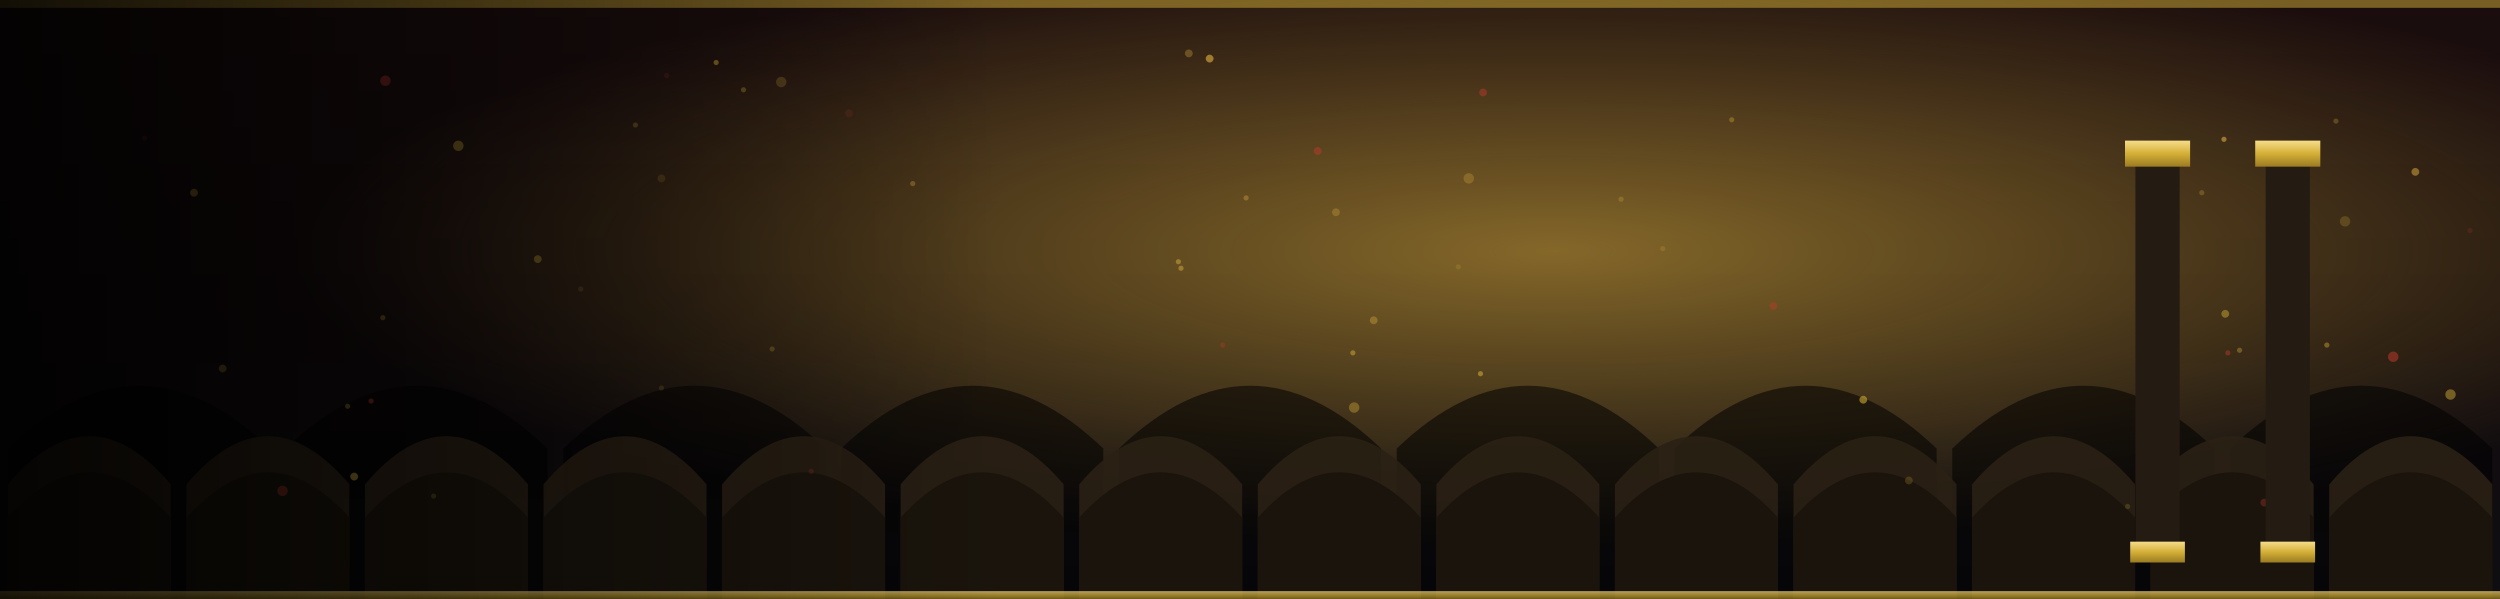
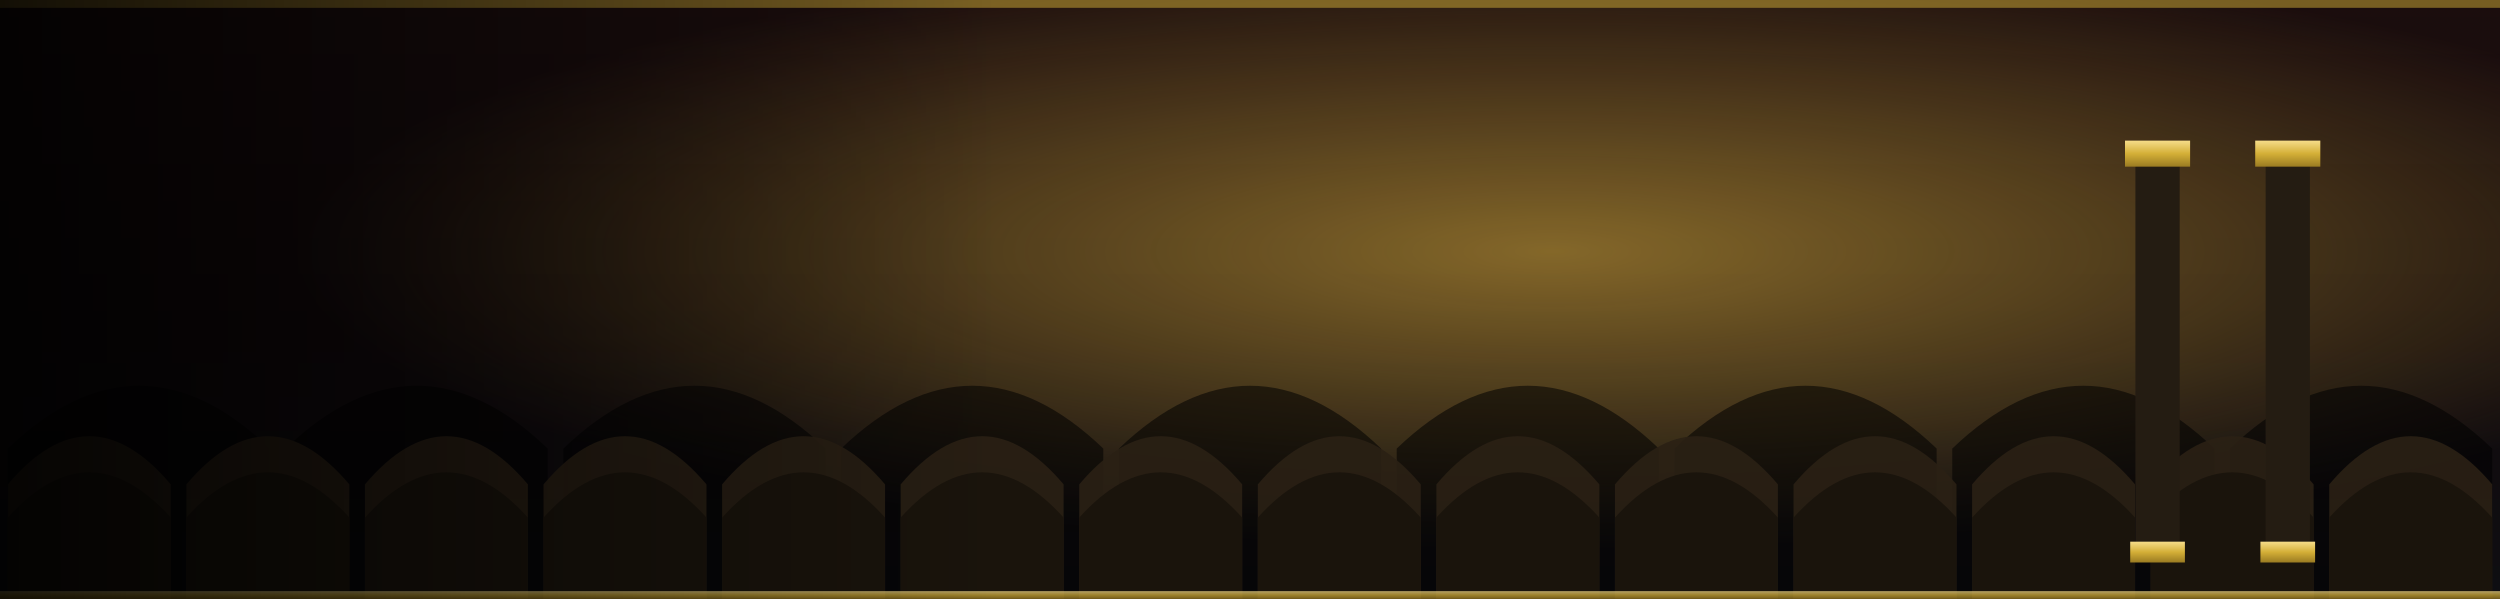
<svg xmlns="http://www.w3.org/2000/svg" viewBox="0 0 1920 460">
  <defs>
    <linearGradient id="gold" x1="0" y1="0" x2="0" y2="1">
      <stop offset="0" stop-color="#F6DD8A" />
      <stop offset=".5" stop-color="#D4AF37" />
      <stop offset="1" stop-color="#9A7B22" />
    </linearGradient>
    <linearGradient id="sky" x1="0" y1="0" x2="0" y2="1">
      <stop offset="0" stop-color="#1b0d0d" />
      <stop offset=".55" stop-color="#120a0c" />
      <stop offset="1" stop-color="#0E0E12" />
    </linearGradient>
    <radialGradient id="glow" cx=".62" cy=".42" r=".5">
      <stop offset="0" stop-color="#E0B341" stop-opacity=".55" />
      <stop offset="1" stop-color="#E0B341" stop-opacity="0" />
    </radialGradient>
    <linearGradient id="vig" x1="0" y1="0" x2="1" y2="0">
      <stop offset="0" stop-color="#000" stop-opacity=".85" />
      <stop offset=".4" stop-color="#000" stop-opacity="0" />
    </linearGradient>
+     <linearGradient id="sweep" x1="0" y1="0" x2="1" y2="0">
+       <stop offset="0" stop-color="#F6DD8A" stop-opacity="0" />
+       <stop offset=".5" stop-color="#F6DD8A" stop-opacity=".10" />
+       <stop offset="1" stop-color="#F6DD8A" stop-opacity="0" />
+     </linearGradient>
  </defs>
  <rect width="1920" height="460" fill="url(#sky)" />
-   <rect width="1920" height="460" fill="url(#glow)" />
+   <rect width="1920" height="460" fill="url(#glow)">
+     <animate attributeName="opacity" values=".55;1;.55" dur="8s" repeatCount="indefinite" />
+   </rect>
  <g fill="#000000" opacity="0.55">
    <path d="M6.0 460 L6.0 344.5 Q106.667 248 207.333 344.5 L207.333 460 Z" />
    <path d="M219.333 460 L219.333 344.5 Q320.0 248 420.667 344.5 L420.667 460 Z" />
    <path d="M432.667 460 L432.667 344.5 Q533.333 248 634.0 344.5 L634.0 460 Z" />
    <path d="M646.0 460 L646.0 344.5 Q746.667 248 847.333 344.5 L847.333 460 Z" />
    <path d="M859.333 460 L859.333 344.5 Q960.0 248 1060.667 344.5 L1060.667 460 Z" />
    <path d="M1072.667 460 L1072.667 344.5 Q1173.333 248 1274.0 344.5 L1274.0 460 Z" />
    <path d="M1286.0 460 L1286.0 344.5 Q1386.667 248 1487.333 344.5 L1487.333 460 Z" />
    <path d="M1499.333 460 L1499.333 344.5 Q1600 248 1700.667 344.5 L1700.667 460 Z" />
    <path d="M1712.667 460 L1712.667 344.5 Q1813.333 248 1914.0 344.5 L1914.0 460 Z" />
  </g>
  <g fill="#2a2014" opacity="0.9">
    <path d="M6.0 460 L6.0 372.0 Q68.571 298 131.143 372.0 L131.143 460 Z" />
    <path d="M143.143 460 L143.143 372.0 Q205.714 298 268.286 372.0 L268.286 460 Z" />
    <path d="M280.286 460 L280.286 372.0 Q342.857 298 405.429 372.0 L405.429 460 Z" />
    <path d="M417.429 460 L417.429 372.0 Q480.0 298 542.571 372.0 L542.571 460 Z" />
    <path d="M554.571 460 L554.571 372.0 Q617.143 298 679.714 372.0 L679.714 460 Z" />
    <path d="M691.714 460 L691.714 372.0 Q754.286 298 816.857 372.0 L816.857 460 Z" />
    <path d="M828.857 460 L828.857 372.0 Q891.429 298 954.0 372.0 L954.0 460 Z" />
    <path d="M966.0 460 L966.0 372.0 Q1028.571 298 1091.143 372.0 L1091.143 460 Z" />
    <path d="M1103.143 460 L1103.143 372.0 Q1165.714 298 1228.286 372.0 L1228.286 460 Z" />
    <path d="M1240.286 460 L1240.286 372.0 Q1302.857 298 1365.429 372.0 L1365.429 460 Z" />
    <path d="M1377.429 460 L1377.429 372.0 Q1440.0 298 1502.571 372.0 L1502.571 460 Z" />
    <path d="M1514.571 460 L1514.571 372.0 Q1577.143 298 1639.714 372.0 L1639.714 460 Z" />
    <path d="M1651.714 460 L1651.714 372.0 Q1714.286 298 1776.857 372.0 L1776.857 460 Z" />
    <path d="M1788.857 460 L1788.857 372.0 Q1851.429 298 1914.0 372.0 L1914.0 460 Z" />
  </g>
  <g fill="#1a140c" opacity="1">
    <path d="M6.0 480 L6.0 397.5 Q68.571 328 131.143 397.5 L131.143 480 Z" />
    <path d="M143.143 480 L143.143 397.5 Q205.714 328 268.286 397.5 L268.286 480 Z" />
    <path d="M280.286 480 L280.286 397.5 Q342.857 328 405.429 397.5 L405.429 480 Z" />
    <path d="M417.429 480 L417.429 397.5 Q480.0 328 542.571 397.5 L542.571 480 Z" />
    <path d="M554.571 480 L554.571 397.5 Q617.143 328 679.714 397.5 L679.714 480 Z" />
    <path d="M691.714 480 L691.714 397.5 Q754.286 328 816.857 397.5 L816.857 480 Z" />
    <path d="M828.857 480 L828.857 397.5 Q891.429 328 954.0 397.5 L954.0 480 Z" />
    <path d="M966.0 480 L966.0 397.5 Q1028.571 328 1091.143 397.5 L1091.143 480 Z" />
    <path d="M1103.143 480 L1103.143 397.5 Q1165.714 328 1228.286 397.5 L1228.286 480 Z" />
    <path d="M1240.286 480 L1240.286 397.5 Q1302.857 328 1365.429 397.5 L1365.429 480 Z" />
    <path d="M1377.429 480 L1377.429 397.5 Q1440.0 328 1502.571 397.5 L1502.571 480 Z" />
    <path d="M1514.571 480 L1514.571 397.5 Q1577.143 328 1639.714 397.5 L1639.714 480 Z" />
    <path d="M1651.714 480 L1651.714 397.5 Q1714.286 328 1776.857 397.5 L1776.857 480 Z" />
    <path d="M1788.857 480 L1788.857 397.5 Q1851.429 328 1914.0 397.5 L1914.0 480 Z" />
  </g>
  <g>
-     <circle cx="1330" cy="92" r="2" fill="#D4AF37" opacity="0.35" />
-     <circle cx="1691" cy="148" r="2" fill="#E0B341" opacity="0.26" />
-     <circle cx="1026" cy="163" r="3" fill="#E0B341" opacity="0.27" />
-     <circle cx="1708" cy="107" r="2" fill="#E0B341" opacity="0.56" />
-     <circle cx="1838" cy="274" r="4" fill="#C0392B" opacity="0.52" />
-     <circle cx="267" cy="312" r="2" fill="#D4AF37" opacity="0.39" />
-     <circle cx="1787" cy="265" r="2" fill="#D4AF37" opacity="0.42" />
-     <circle cx="352" cy="112" r="4" fill="#D4AF37" opacity="0.43" />
-     <circle cx="1139" cy="71" r="3" fill="#C0392B" opacity="0.46" />
-     <circle cx="1137" cy="287" r="2" fill="#D4AF37" opacity="0.55" />
-     <circle cx="508" cy="137" r="3" fill="#D4AF37" opacity="0.17" />
-     <circle cx="1039" cy="271" r="2" fill="#D4AF37" opacity="0.49" />
-     <circle cx="907" cy="206" r="2" fill="#E0B341" opacity="0.46" />
-     <circle cx="1040" cy="313" r="4" fill="#D4AF37" opacity="0.38" />
-     <circle cx="1431" cy="307" r="3" fill="#D4AF37" opacity="0.57" />
-     <circle cx="1720" cy="269" r="2" fill="#E0B341" opacity="0.34" />
-     <circle cx="905" cy="201" r="2" fill="#E0B341" opacity="0.45" />
-     <circle cx="149" cy="148" r="3" fill="#D4AF37" opacity="0.50" />
-     <circle cx="1466" cy="369" r="3" fill="#D4AF37" opacity="0.21" />
-     <circle cx="957" cy="152" r="2" fill="#E0B341" opacity="0.33" />
-     <circle cx="333" cy="381" r="2" fill="#E0B341" opacity="0.22" />
-     <circle cx="1055" cy="246" r="3" fill="#E0B341" opacity="0.34" />
-     <circle cx="652" cy="87" r="3" fill="#C0392B" opacity="0.16" />
-     <circle cx="939" cy="265" r="2" fill="#C0392B" opacity="0.32" />
-     <circle cx="1277" cy="191" r="2" fill="#D4AF37" opacity="0.20" />
-     <circle cx="1794" cy="93" r="2" fill="#D4AF37" opacity="0.27" />
-     <circle cx="1855" cy="132" r="3" fill="#E0B341" opacity="0.49" />
-     <circle cx="1739" cy="386" r="3" fill="#C0392B" opacity="0.33" />
-     <circle cx="1882" cy="303" r="4" fill="#D4AF37" opacity="0.47" />
-     <circle cx="571" cy="69" r="2" fill="#D4AF37" opacity="0.34" />
-     <circle cx="550" cy="48" r="2" fill="#D4AF37" opacity="0.51" />
-     <circle cx="1245" cy="153" r="2" fill="#D4AF37" opacity="0.27" />
-     <circle cx="929" cy="45" r="3" fill="#E0B341" opacity="0.60" />
-     <circle cx="1897" cy="177" r="2" fill="#C0392B" opacity="0.17" />
-     <circle cx="488" cy="96" r="2" fill="#D4AF37" opacity="0.27" />
-     <circle cx="413" cy="199" r="3" fill="#D4AF37" opacity="0.39" />
-     <circle cx="593" cy="268" r="2" fill="#D4AF37" opacity="0.27" />
-     <circle cx="512" cy="58" r="2" fill="#C0392B" opacity="0.16" />
-     <circle cx="1128" cy="137" r="4" fill="#E0B341" opacity="0.26" />
-     <circle cx="217" cy="377" r="4" fill="#C0392B" opacity="0.45" />
-     <circle cx="1709" cy="241" r="3" fill="#D4AF37" opacity="0.46" />
-     <circle cx="701" cy="141" r="2" fill="#E0B341" opacity="0.33" />
-     <circle cx="111" cy="106" r="2" fill="#C0392B" opacity="0.18" />
-     <circle cx="1801" cy="170" r="4" fill="#D4AF37" opacity="0.22" />
-     <circle cx="1362" cy="235" r="3" fill="#C0392B" opacity="0.42" />
-     <circle cx="600" cy="63" r="4" fill="#E0B341" opacity="0.23" />
-     <circle cx="913" cy="41" r="3" fill="#E0B341" opacity="0.31" />
-     <circle cx="1120" cy="205" r="2" fill="#E0B341" opacity="0.17" />
-     <circle cx="446" cy="222" r="2" fill="#E0B341" opacity="0.15" />
-     <circle cx="171" cy="283" r="3" fill="#D4AF37" opacity="0.38" />
-     <circle cx="508" cy="298" r="2" fill="#D4AF37" opacity="0.19" />
-     <circle cx="294" cy="244" r="2" fill="#E0B341" opacity="0.33" />
-     <circle cx="623" cy="362" r="2" fill="#C0392B" opacity="0.19" />
-     <circle cx="1747" cy="119" r="4" fill="#C0392B" opacity="0.49" />
-     <circle cx="1012" cy="116" r="3" fill="#C0392B" opacity="0.48" />
-     <circle cx="296" cy="62" r="4" fill="#C0392B" opacity="0.48" />
-     <circle cx="285" cy="308" r="2" fill="#C0392B" opacity="0.52" />
-     <circle cx="1634" cy="389" r="2" fill="#D4AF37" opacity="0.19" />
-     <circle cx="272" cy="366" r="3" fill="#E0B341" opacity="0.58" />
-     <circle cx="1711" cy="271" r="2" fill="#C0392B" opacity="0.43" />
+     <circle cx="1858" cy="470" r="2" fill="#E0B341">
+       <animate attributeName="cy" values="470;-20" dur="7.7s" begin="4.7s" repeatCount="indefinite" />
+       <animate attributeName="cx" values="1858;1839" dur="7.7s" begin="4.7s" repeatCount="indefinite" />
+       <animate attributeName="opacity" values="0;.8;.8;0" dur="7.7s" begin="4.7s" repeatCount="indefinite" />
+     </circle>
+     <circle cx="1437" cy="470" r="2" fill="#D4AF37">
+       <animate attributeName="cy" values="470;-20" dur="11.2s" begin="9.8s" repeatCount="indefinite" />
+       <animate attributeName="cx" values="1437;1421" dur="11.2s" begin="9.8s" repeatCount="indefinite" />
+       <animate attributeName="opacity" values="0;.8;.8;0" dur="11.2s" begin="9.8s" repeatCount="indefinite" />
+     </circle>
+     <circle cx="551" cy="470" r="2" fill="#C0392B">
+       <animate attributeName="cy" values="470;-20" dur="8.2s" begin="5.0s" repeatCount="indefinite" />
+       <animate attributeName="cx" values="551;564" dur="8.2s" begin="5.0s" repeatCount="indefinite" />
+       <animate attributeName="opacity" values="0;.8;.8;0" dur="8.2s" begin="5.0s" repeatCount="indefinite" />
+     </circle>
+     <circle cx="1501" cy="470" r="4" fill="#D4AF37">
+       <animate attributeName="cy" values="470;-20" dur="11.0s" begin="0.5s" repeatCount="indefinite" />
+       <animate attributeName="cx" values="1501;1508" dur="11.0s" begin="0.5s" repeatCount="indefinite" />
+       <animate attributeName="opacity" values="0;.8;.8;0" dur="11.0s" begin="0.5s" repeatCount="indefinite" />
+     </circle>
+     <circle cx="540" cy="470" r="3" fill="#D4AF37">
+       <animate attributeName="cy" values="470;-20" dur="9.0s" begin="1.6s" repeatCount="indefinite" />
+       <animate attributeName="cx" values="540;547" dur="9.0s" begin="1.6s" repeatCount="indefinite" />
+       <animate attributeName="opacity" values="0;.8;.8;0" dur="9.0s" begin="1.6s" repeatCount="indefinite" />
+     </circle>
+     <circle cx="1087" cy="470" r="2" fill="#E0B341">
+       <animate attributeName="cy" values="470;-20" dur="10.9s" begin="6.7s" repeatCount="indefinite" />
+       <animate attributeName="cx" values="1087;1068" dur="10.9s" begin="6.7s" repeatCount="indefinite" />
+       <animate attributeName="opacity" values="0;.8;.8;0" dur="10.9s" begin="6.7s" repeatCount="indefinite" />
+     </circle>
+     <circle cx="805" cy="470" r="3" fill="#C0392B">
+       <animate attributeName="cy" values="470;-20" dur="12.3s" begin="10.7s" repeatCount="indefinite" />
+       <animate attributeName="cx" values="805;807" dur="12.3s" begin="10.7s" repeatCount="indefinite" />
+       <animate attributeName="opacity" values="0;.8;.8;0" dur="12.3s" begin="10.7s" repeatCount="indefinite" />
+     </circle>
+     <circle cx="291" cy="470" r="3" fill="#D4AF37">
+       <animate attributeName="cy" values="470;-20" dur="11.8s" begin="7.9s" repeatCount="indefinite" />
+       <animate attributeName="cx" values="291;288" dur="11.8s" begin="7.9s" repeatCount="indefinite" />
+       <animate attributeName="opacity" values="0;.8;.8;0" dur="11.8s" begin="7.9s" repeatCount="indefinite" />
+     </circle>
+     <circle cx="100" cy="470" r="3" fill="#E0B341">
+       <animate attributeName="cy" values="470;-20" dur="9.7s" begin="0.3s" repeatCount="indefinite" />
+       <animate attributeName="cx" values="100;102" dur="9.7s" begin="0.3s" repeatCount="indefinite" />
+       <animate attributeName="opacity" values="0;.8;.8;0" dur="9.7s" begin="0.3s" repeatCount="indefinite" />
+     </circle>
+     <circle cx="582" cy="470" r="4" fill="#D4AF37">
+       <animate attributeName="cy" values="470;-20" dur="8.8s" begin="8.1s" repeatCount="indefinite" />
+       <animate attributeName="cx" values="582;571" dur="8.8s" begin="8.1s" repeatCount="indefinite" />
+       <animate attributeName="opacity" values="0;.8;.8;0" dur="8.8s" begin="8.1s" repeatCount="indefinite" />
+     </circle>
+     <circle cx="1153" cy="470" r="3" fill="#C0392B">
+       <animate attributeName="cy" values="470;-20" dur="8.8s" begin="0.2s" repeatCount="indefinite" />
+       <animate attributeName="cx" values="1153;1161" dur="8.8s" begin="0.2s" repeatCount="indefinite" />
+       <animate attributeName="opacity" values="0;.8;.8;0" dur="8.8s" begin="0.2s" repeatCount="indefinite" />
+     </circle>
+     <circle cx="1149" cy="470" r="4" fill="#E0B341">
+       <animate attributeName="cy" values="470;-20" dur="11.3s" begin="10.2s" repeatCount="indefinite" />
+       <animate attributeName="cx" values="1149;1124" dur="11.3s" begin="10.2s" repeatCount="indefinite" />
+       <animate attributeName="opacity" values="0;.8;.8;0" dur="11.3s" begin="10.2s" repeatCount="indefinite" />
+     </circle>
+     <circle cx="185" cy="470" r="4" fill="#E0B341">
+       <animate attributeName="cy" values="470;-20" dur="8.5s" begin="3.7s" repeatCount="indefinite" />
+       <animate attributeName="cx" values="185;158" dur="8.5s" begin="3.7s" repeatCount="indefinite" />
+       <animate attributeName="opacity" values="0;.8;.8;0" dur="8.5s" begin="3.7s" repeatCount="indefinite" />
+     </circle>
+     <circle cx="1903" cy="470" r="2" fill="#D4AF37">
+       <animate attributeName="cy" values="470;-20" dur="9.6s" begin="3.8s" repeatCount="indefinite" />
+       <animate attributeName="cx" values="1903;1902" dur="9.6s" begin="3.8s" repeatCount="indefinite" />
+       <animate attributeName="opacity" values="0;.8;.8;0" dur="9.6s" begin="3.8s" repeatCount="indefinite" />
+     </circle>
+     <circle cx="1833" cy="470" r="2" fill="#E0B341">
+       <animate attributeName="cy" values="470;-20" dur="7.2s" begin="3.9s" repeatCount="indefinite" />
+       <animate attributeName="cx" values="1833;1814" dur="7.2s" begin="3.9s" repeatCount="indefinite" />
+       <animate attributeName="opacity" values="0;.8;.8;0" dur="7.2s" begin="3.9s" repeatCount="indefinite" />
+     </circle>
+     <circle cx="672" cy="470" r="3" fill="#D4AF37">
+       <animate attributeName="cy" values="470;-20" dur="10.4s" begin="4.6s" repeatCount="indefinite" />
+       <animate attributeName="cx" values="672;676" dur="10.4s" begin="4.6s" repeatCount="indefinite" />
+       <animate attributeName="opacity" values="0;.8;.8;0" dur="10.4s" begin="4.6s" repeatCount="indefinite" />
+     </circle>
+     <circle cx="275" cy="470" r="2" fill="#D4AF37">
+       <animate attributeName="cy" values="470;-20" dur="10.6s" begin="1.1s" repeatCount="indefinite" />
+       <animate attributeName="cx" values="275;271" dur="10.6s" begin="1.1s" repeatCount="indefinite" />
+       <animate attributeName="opacity" values="0;.8;.8;0" dur="10.6s" begin="1.1s" repeatCount="indefinite" />
+     </circle>
+     <circle cx="249" cy="470" r="2" fill="#D4AF37">
+       <animate attributeName="cy" values="470;-20" dur="12.4s" begin="5.7s" repeatCount="indefinite" />
+       <animate attributeName="cx" values="249;250" dur="12.4s" begin="5.7s" repeatCount="indefinite" />
+       <animate attributeName="opacity" values="0;.8;.8;0" dur="12.4s" begin="5.7s" repeatCount="indefinite" />
+     </circle>
+     <circle cx="1449" cy="470" r="2" fill="#C0392B">
+       <animate attributeName="cy" values="470;-20" dur="10.1s" begin="10.0s" repeatCount="indefinite" />
+       <animate attributeName="cx" values="1449;1473" dur="10.1s" begin="10.0s" repeatCount="indefinite" />
+       <animate attributeName="opacity" values="0;.8;.8;0" dur="10.1s" begin="10.0s" repeatCount="indefinite" />
+     </circle>
+     <circle cx="968" cy="470" r="4" fill="#E0B341">
+       <animate attributeName="cy" values="470;-20" dur="11.1s" begin="7.1s" repeatCount="indefinite" />
+       <animate attributeName="cx" values="968;988" dur="11.1s" begin="7.1s" repeatCount="indefinite" />
+       <animate attributeName="opacity" values="0;.8;.8;0" dur="11.1s" begin="7.1s" repeatCount="indefinite" />
+     </circle>
+     <circle cx="226" cy="470" r="3" fill="#C0392B">
+       <animate attributeName="cy" values="470;-20" dur="12.6s" begin="0.2s" repeatCount="indefinite" />
+       <animate attributeName="cx" values="226;218" dur="12.6s" begin="0.2s" repeatCount="indefinite" />
+       <animate attributeName="opacity" values="0;.8;.8;0" dur="12.6s" begin="0.2s" repeatCount="indefinite" />
+     </circle>
+     <circle cx="1299" cy="470" r="2" fill="#C0392B">
+       <animate attributeName="cy" values="470;-20" dur="8.4s" begin="1.4s" repeatCount="indefinite" />
+       <animate attributeName="cx" values="1299;1307" dur="8.4s" begin="1.4s" repeatCount="indefinite" />
+       <animate attributeName="opacity" values="0;.8;.8;0" dur="8.4s" begin="1.4s" repeatCount="indefinite" />
+     </circle>
+     <circle cx="889" cy="470" r="3" fill="#D4AF37">
+       <animate attributeName="cy" values="470;-20" dur="7.2s" begin="0.6s" repeatCount="indefinite" />
+       <animate attributeName="cx" values="889;881" dur="7.2s" begin="0.6s" repeatCount="indefinite" />
+       <animate attributeName="opacity" values="0;.8;.8;0" dur="7.2s" begin="0.6s" repeatCount="indefinite" />
+     </circle>
+     <circle cx="1390" cy="470" r="2" fill="#E0B341">
+       <animate attributeName="cy" values="470;-20" dur="13.0s" begin="6.9s" repeatCount="indefinite" />
+       <animate attributeName="cx" values="1390;1415" dur="13.0s" begin="6.9s" repeatCount="indefinite" />
+       <animate attributeName="opacity" values="0;.8;.8;0" dur="13.0s" begin="6.9s" repeatCount="indefinite" />
+     </circle>
+     <circle cx="139" cy="470" r="2" fill="#C0392B">
+       <animate attributeName="cy" values="470;-20" dur="6.2s" begin="4.6s" repeatCount="indefinite" />
+       <animate attributeName="cx" values="139;139" dur="6.2s" begin="4.6s" repeatCount="indefinite" />
+       <animate attributeName="opacity" values="0;.8;.8;0" dur="6.2s" begin="4.6s" repeatCount="indefinite" />
+     </circle>
+     <circle cx="1266" cy="470" r="2" fill="#C0392B">
+       <animate attributeName="cy" values="470;-20" dur="8.8s" begin="1.0s" repeatCount="indefinite" />
+       <animate attributeName="cx" values="1266;1289" dur="8.8s" begin="1.0s" repeatCount="indefinite" />
+       <animate attributeName="opacity" values="0;.8;.8;0" dur="8.8s" begin="1.0s" repeatCount="indefinite" />
+     </circle>
+     <circle cx="369" cy="470" r="2" fill="#C0392B">
+       <animate attributeName="cy" values="470;-20" dur="7.7s" begin="6.4s" repeatCount="indefinite" />
+       <animate attributeName="cx" values="369;341" dur="7.7s" begin="6.4s" repeatCount="indefinite" />
+       <animate attributeName="opacity" values="0;.8;.8;0" dur="7.7s" begin="6.4s" repeatCount="indefinite" />
+     </circle>
+     <circle cx="420" cy="470" r="2" fill="#D4AF37">
+       <animate attributeName="cy" values="470;-20" dur="11.3s" begin="7.2s" repeatCount="indefinite" />
+       <animate attributeName="cx" values="420;438" dur="11.3s" begin="7.2s" repeatCount="indefinite" />
+       <animate attributeName="opacity" values="0;.8;.8;0" dur="11.3s" begin="7.2s" repeatCount="indefinite" />
+     </circle>
+     <circle cx="1410" cy="470" r="4" fill="#D4AF37">
+       <animate attributeName="cy" values="470;-20" dur="9.3s" begin="2.3s" repeatCount="indefinite" />
+       <animate attributeName="cx" values="1410;1387" dur="9.3s" begin="2.3s" repeatCount="indefinite" />
+       <animate attributeName="opacity" values="0;.8;.8;0" dur="9.3s" begin="2.3s" repeatCount="indefinite" />
+     </circle>
+     <circle cx="545" cy="470" r="2" fill="#D4AF37">
+       <animate attributeName="cy" values="470;-20" dur="12.5s" begin="7.1s" repeatCount="indefinite" />
+       <animate attributeName="cx" values="545;571" dur="12.5s" begin="7.1s" repeatCount="indefinite" />
+       <animate attributeName="opacity" values="0;.8;.8;0" dur="12.5s" begin="7.1s" repeatCount="indefinite" />
+     </circle>
+     <circle cx="1322" cy="470" r="3" fill="#C0392B">
+       <animate attributeName="cy" values="470;-20" dur="6.4s" begin="3.2s" repeatCount="indefinite" />
+       <animate attributeName="cx" values="1322;1309" dur="6.4s" begin="3.2s" repeatCount="indefinite" />
+       <animate attributeName="opacity" values="0;.8;.8;0" dur="6.4s" begin="3.2s" repeatCount="indefinite" />
+     </circle>
+     <circle cx="86" cy="470" r="4" fill="#D4AF37">
+       <animate attributeName="cy" values="470;-20" dur="10.9s" begin="3.0s" repeatCount="indefinite" />
+       <animate attributeName="cx" values="86;69" dur="10.9s" begin="3.0s" repeatCount="indefinite" />
+       <animate attributeName="opacity" values="0;.8;.8;0" dur="10.9s" begin="3.0s" repeatCount="indefinite" />
+     </circle>
+     <circle cx="1294" cy="470" r="4" fill="#C0392B">
+       <animate attributeName="cy" values="470;-20" dur="11.9s" begin="2.8s" repeatCount="indefinite" />
+       <animate attributeName="cx" values="1294;1291" dur="11.9s" begin="2.8s" repeatCount="indefinite" />
+       <animate attributeName="opacity" values="0;.8;.8;0" dur="11.9s" begin="2.8s" repeatCount="indefinite" />
+     </circle>
+     <circle cx="286" cy="470" r="3" fill="#C0392B">
+       <animate attributeName="cy" values="470;-20" dur="8.4s" begin="7.3s" repeatCount="indefinite" />
+       <animate attributeName="cx" values="286;256" dur="8.4s" begin="7.3s" repeatCount="indefinite" />
+       <animate attributeName="opacity" values="0;.8;.8;0" dur="8.4s" begin="7.3s" repeatCount="indefinite" />
+     </circle>
+     <circle cx="1439" cy="470" r="4" fill="#C0392B">
+       <animate attributeName="cy" values="470;-20" dur="10.3s" begin="1.1s" repeatCount="indefinite" />
+       <animate attributeName="cx" values="1439;1444" dur="10.3s" begin="1.1s" repeatCount="indefinite" />
+       <animate attributeName="opacity" values="0;.8;.8;0" dur="10.3s" begin="1.1s" repeatCount="indefinite" />
+     </circle>
+     <circle cx="1325" cy="470" r="3" fill="#E0B341">
+       <animate attributeName="cy" values="470;-20" dur="8.0s" begin="6.7s" repeatCount="indefinite" />
+       <animate attributeName="cx" values="1325;1307" dur="8.0s" begin="6.7s" repeatCount="indefinite" />
+       <animate attributeName="opacity" values="0;.8;.8;0" dur="8.0s" begin="6.7s" repeatCount="indefinite" />
+     </circle>
+     <circle cx="530" cy="470" r="3" fill="#C0392B">
+       <animate attributeName="cy" values="470;-20" dur="9.7s" begin="3.4s" repeatCount="indefinite" />
+       <animate attributeName="cx" values="530;531" dur="9.7s" begin="3.4s" repeatCount="indefinite" />
+       <animate attributeName="opacity" values="0;.8;.8;0" dur="9.7s" begin="3.4s" repeatCount="indefinite" />
+     </circle>
+     <circle cx="1426" cy="470" r="4" fill="#D4AF37">
+       <animate attributeName="cy" values="470;-20" dur="11.7s" begin="11.4s" repeatCount="indefinite" />
+       <animate attributeName="cx" values="1426;1427" dur="11.7s" begin="11.4s" repeatCount="indefinite" />
+       <animate attributeName="opacity" values="0;.8;.8;0" dur="11.7s" begin="11.4s" repeatCount="indefinite" />
+     </circle>
+     <circle cx="830" cy="470" r="3" fill="#E0B341">
+       <animate attributeName="cy" values="470;-20" dur="12.1s" begin="9.2s" repeatCount="indefinite" />
+       <animate attributeName="cx" values="830;842" dur="12.1s" begin="9.2s" repeatCount="indefinite" />
+       <animate attributeName="opacity" values="0;.8;.8;0" dur="12.1s" begin="9.2s" repeatCount="indefinite" />
+     </circle>
+     <circle cx="1343" cy="470" r="2" fill="#E0B341">
+       <animate attributeName="cy" values="470;-20" dur="10.9s" begin="0.9s" repeatCount="indefinite" />
+       <animate attributeName="cx" values="1343;1334" dur="10.9s" begin="0.9s" repeatCount="indefinite" />
+       <animate attributeName="opacity" values="0;.8;.8;0" dur="10.9s" begin="0.9s" repeatCount="indefinite" />
+     </circle>
+     <circle cx="483" cy="470" r="2" fill="#D4AF37">
+       <animate attributeName="cy" values="470;-20" dur="9.6s" begin="9.3s" repeatCount="indefinite" />
+       <animate attributeName="cx" values="483;465" dur="9.6s" begin="9.3s" repeatCount="indefinite" />
+       <animate attributeName="opacity" values="0;.8;.8;0" dur="9.6s" begin="9.3s" repeatCount="indefinite" />
+     </circle>
+     <circle cx="1142" cy="470" r="3" fill="#C0392B">
+       <animate attributeName="cy" values="470;-20" dur="12.1s" begin="7.2s" repeatCount="indefinite" />
+       <animate attributeName="cx" values="1142;1132" dur="12.1s" begin="7.2s" repeatCount="indefinite" />
+       <animate attributeName="opacity" values="0;.8;.8;0" dur="12.1s" begin="7.2s" repeatCount="indefinite" />
+     </circle>
+     <circle cx="1572" cy="470" r="2" fill="#D4AF37">
+       <animate attributeName="cy" values="470;-20" dur="6.8s" begin="3.4s" repeatCount="indefinite" />
+       <animate attributeName="cx" values="1572;1593" dur="6.8s" begin="3.4s" repeatCount="indefinite" />
+       <animate attributeName="opacity" values="0;.8;.8;0" dur="6.8s" begin="3.4s" repeatCount="indefinite" />
+     </circle>
+     <circle cx="1295" cy="470" r="2" fill="#D4AF37">
+       <animate attributeName="cy" values="470;-20" dur="6.7s" begin="0.4s" repeatCount="indefinite" />
+       <animate attributeName="cx" values="1295;1281" dur="6.7s" begin="0.4s" repeatCount="indefinite" />
+       <animate attributeName="opacity" values="0;.8;.8;0" dur="6.7s" begin="0.4s" repeatCount="indefinite" />
+     </circle>
+     <circle cx="1033" cy="470" r="3" fill="#E0B341">
+       <animate attributeName="cy" values="470;-20" dur="12.6s" begin="11.4s" repeatCount="indefinite" />
+       <animate attributeName="cx" values="1033;1039" dur="12.6s" begin="11.4s" repeatCount="indefinite" />
+       <animate attributeName="opacity" values="0;.8;.8;0" dur="12.6s" begin="11.4s" repeatCount="indefinite" />
+     </circle>
+     <circle cx="1274" cy="470" r="3" fill="#C0392B">
+       <animate attributeName="cy" values="470;-20" dur="8.3s" begin="5.6s" repeatCount="indefinite" />
+       <animate attributeName="cx" values="1274;1247" dur="8.3s" begin="5.6s" repeatCount="indefinite" />
+       <animate attributeName="opacity" values="0;.8;.8;0" dur="8.3s" begin="5.6s" repeatCount="indefinite" />
+     </circle>
  </g>
  <rect x="1640" y="120" width="34" height="300" fill="#241c12" />
  <rect x="1632" y="108" width="50" height="20" fill="url(#gold)" />
  <rect x="1636" y="416" width="42" height="16" fill="url(#gold)" />
  <rect x="1740" y="120" width="34" height="300" fill="#241c12" />
  <rect x="1732" y="108" width="50" height="20" fill="url(#gold)" />
  <rect x="1736" y="416" width="42" height="16" fill="url(#gold)" />
+   <rect x="-700" y="0" width="500" height="460" fill="url(#sweep)" transform="skewX(-18)">
+     <animateTransform attributeName="transform" type="translate" from="-200 0" to="2700 0" dur="7s" repeatCount="indefinite" additive="sum" />
+   </rect>
  <rect width="1920" height="6" y="0" fill="#D4AF37" opacity=".5" />
  <rect width="1920" height="6" y="454" fill="url(#gold)" opacity=".7" />
  <rect width="1920" height="460" fill="url(#vig)" />
</svg>
